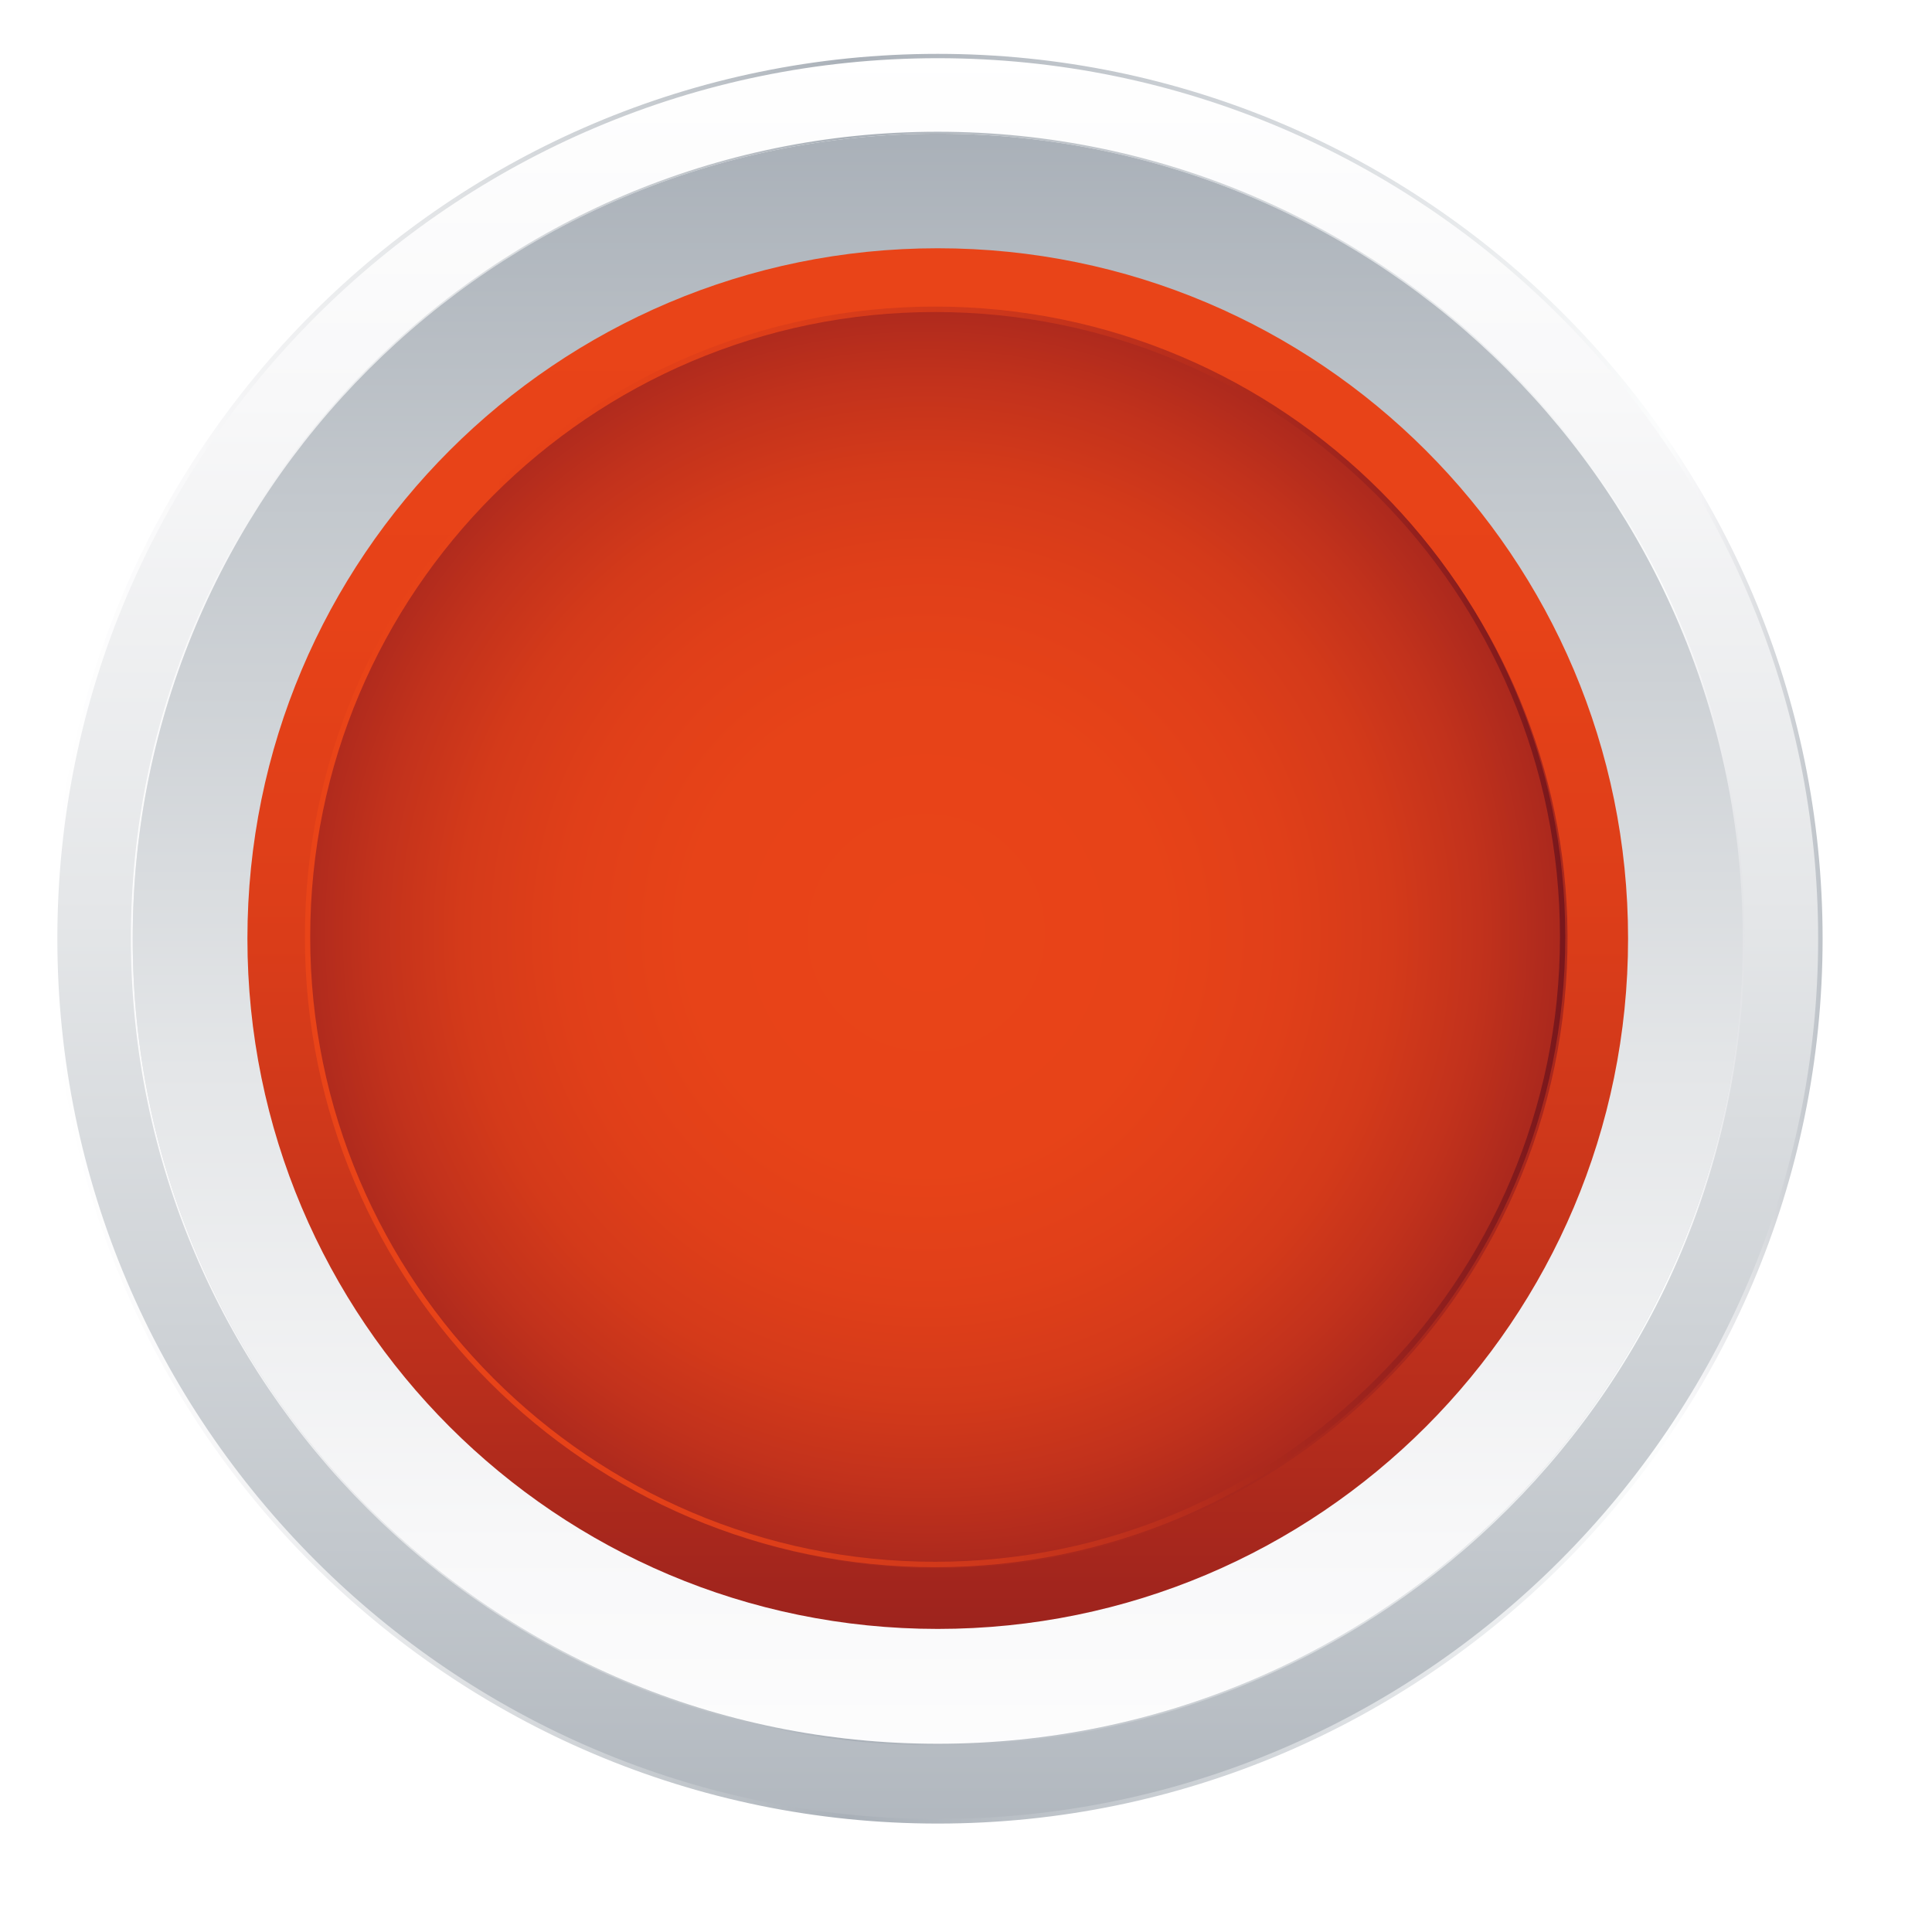
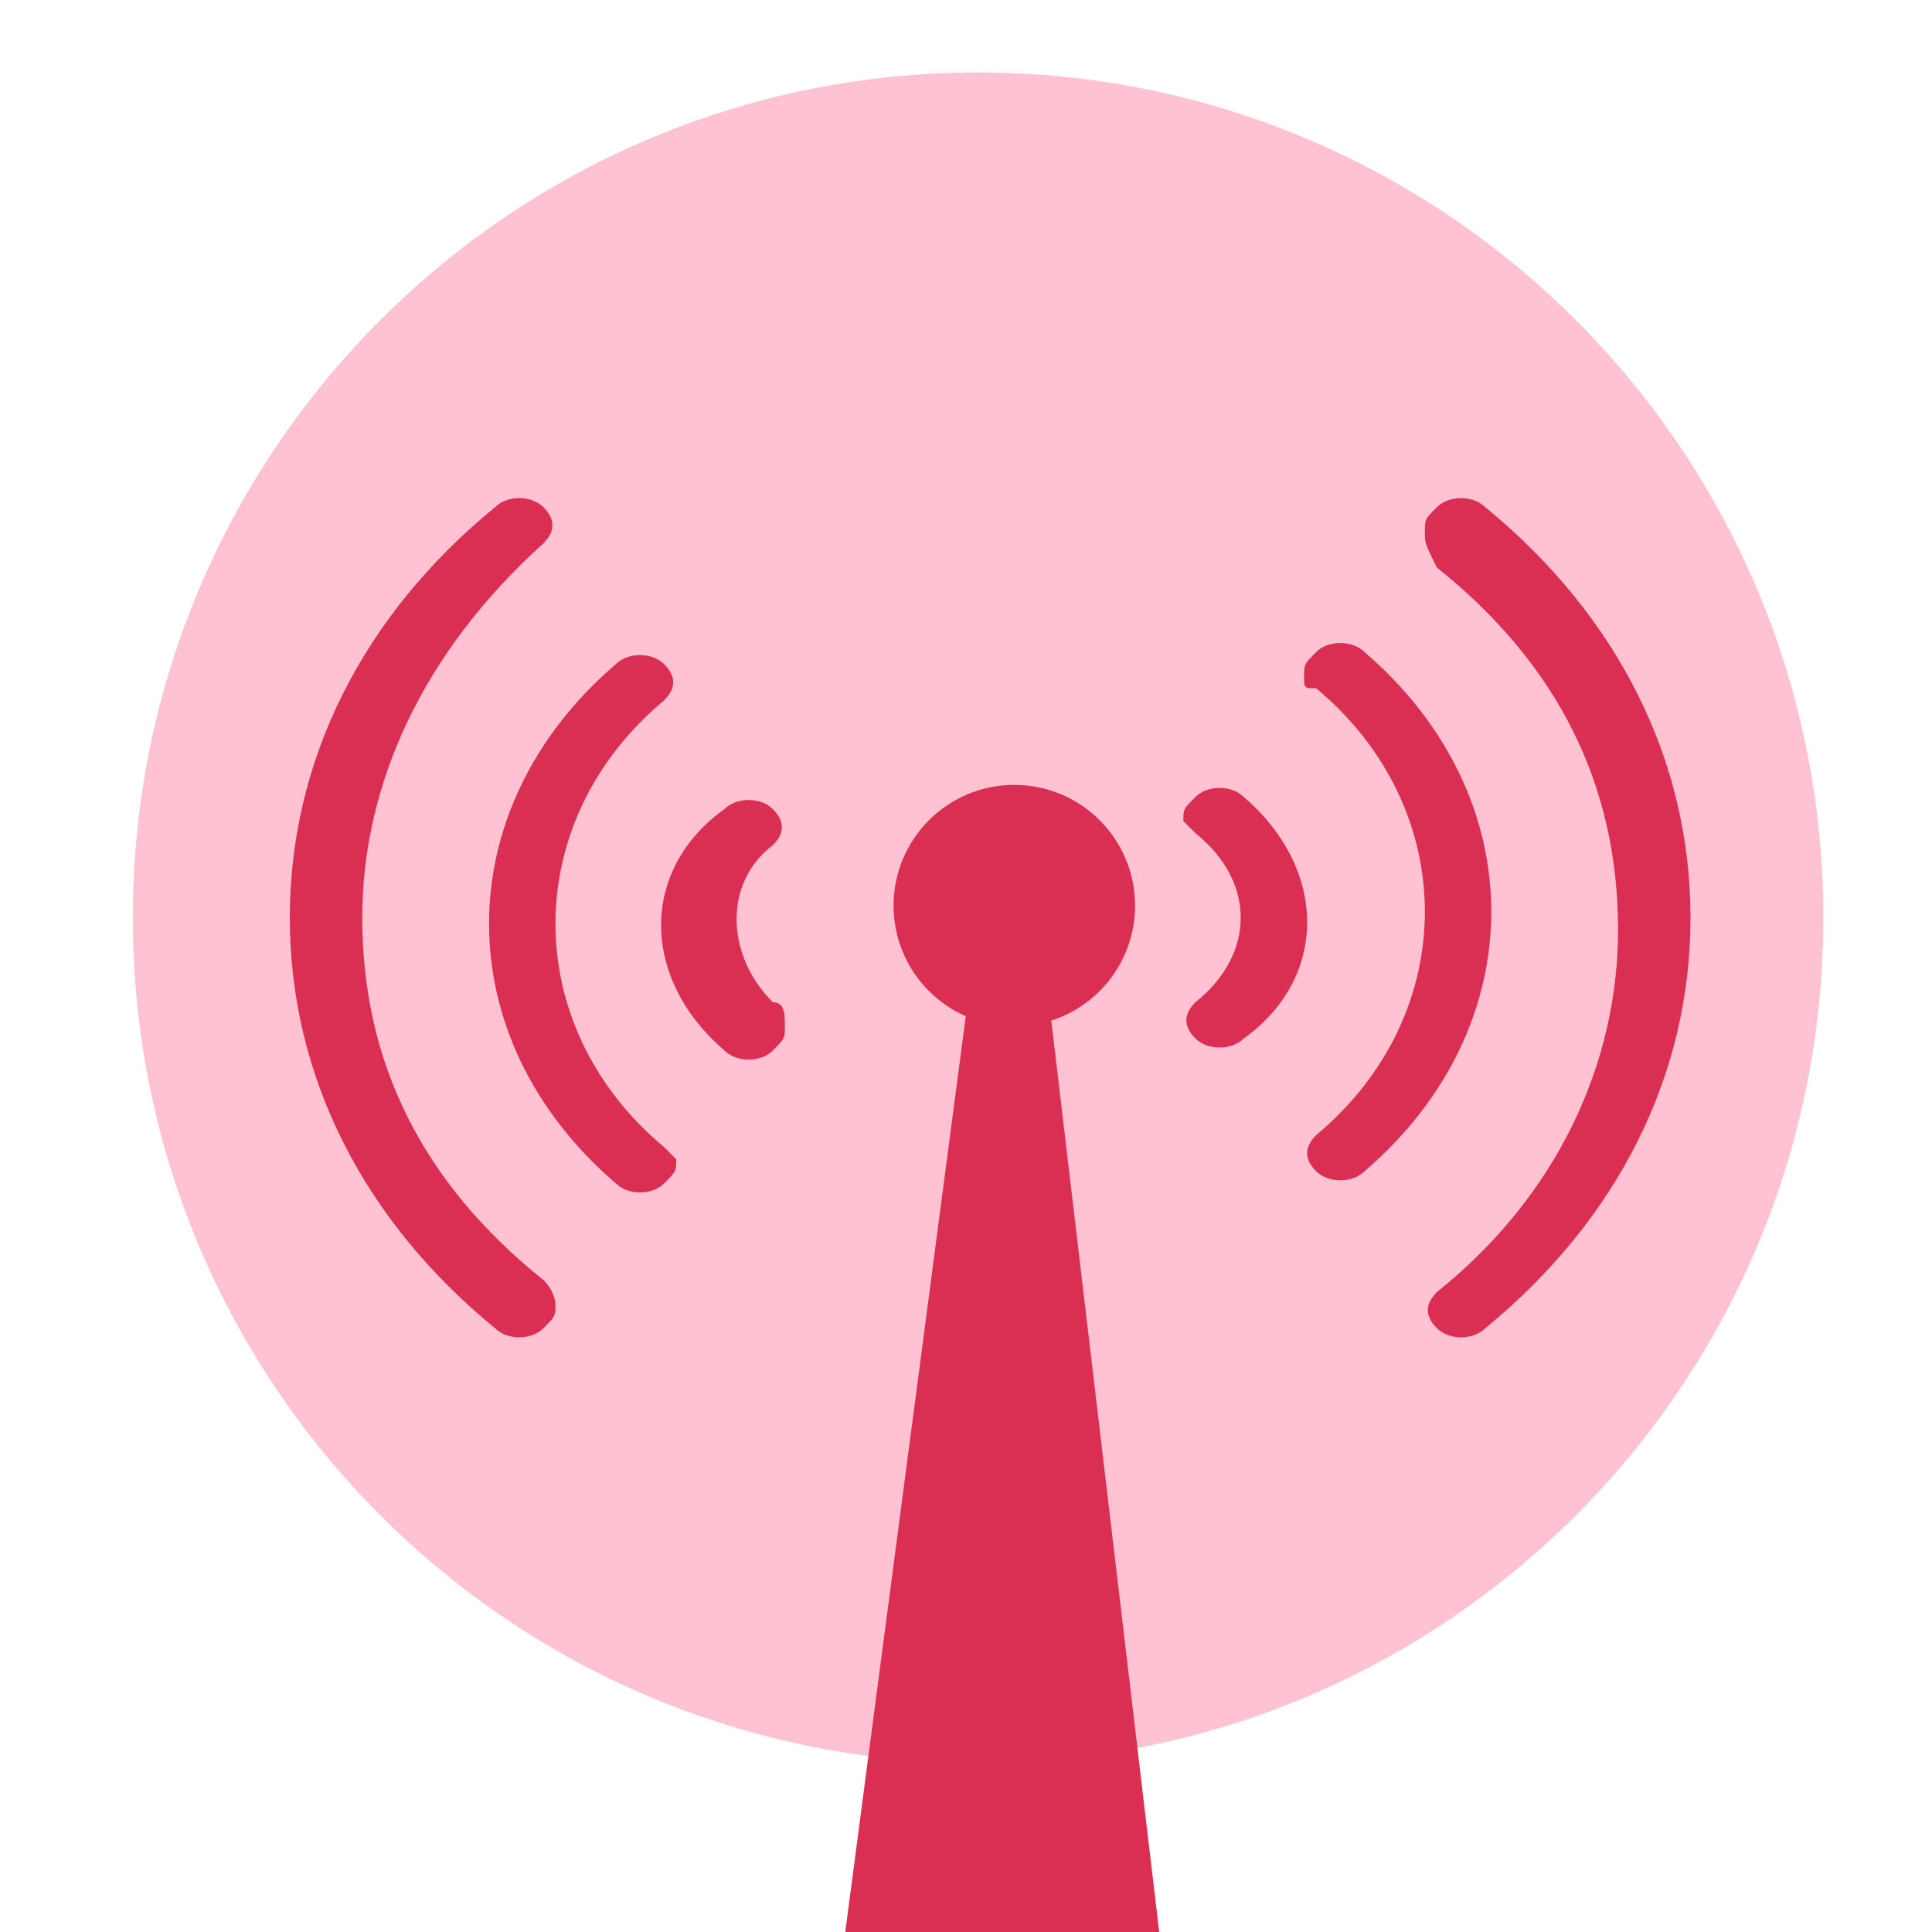
- <svg xmlns="http://www.w3.org/2000/svg" version="1.1" id="圖層_1" x="0px" y="0px" width="16px" height="16px" viewBox="0 0 16 16" enable-background="new 0 0 16 16" xml:space="preserve">
-   <g id="XMLID_190_">
-     <g id="XMLID_205_">
-       <g id="XMLID_208_">
-         <linearGradient id="XMLID_2_" gradientUnits="userSpaceOnUse" x1="4119.664" y1="-5948.595" x2="4119.664" y2="-6161.433" gradientTransform="matrix(0.0742 0 0 -0.0742 -297.9133 -440.9891)">
-           <stop offset="0" style="stop-color:#FFFFFF" />
-           <stop offset="0.184" style="stop-color:#F8F8F9" />
-           <stop offset="0.457" style="stop-color:#E4E6E8" />
-           <stop offset="0.784" style="stop-color:#C3C8CD" />
-           <stop offset="1" style="stop-color:#A9B0B8" />
-         </linearGradient>
-         <path id="XMLID_238_" fill="url(#XMLID_2_)" d="M7.766,0.468c-4.039,0-7.313,3.274-7.313,7.313c0,4.04,3.274,7.313,7.313,7.313     c4.039,0,7.313-3.273,7.313-7.313C15.079,3.742,11.805,0.468,7.766,0.468z M7.766,14.441c-3.683,0-6.667-2.985-6.667-6.668     s2.985-6.667,6.667-6.667c3.683,0,6.667,2.984,6.667,6.667S11.449,14.441,7.766,14.441z" />
-         <linearGradient id="XMLID_3_" gradientUnits="userSpaceOnUse" x1="4020.898" y1="-6048.012" x2="4218.422" y2="-6048.012" gradientTransform="matrix(0.0742 0 0 -0.0742 -297.9133 -440.9891)">
-           <stop offset="0" style="stop-color:#FFFFFF" />
-           <stop offset="0.083" style="stop-color:#F8F8F9" />
-           <stop offset="0.206" style="stop-color:#E4E6E8" />
-           <stop offset="0.353" style="stop-color:#C3C8CD" />
-           <stop offset="0.45" style="stop-color:#A9B0B8" />
-           <stop offset="0.911" style="stop-color:#FCFDFD" />
-           <stop offset="0.931" style="stop-color:#F4F4F6" />
-           <stop offset="0.965" style="stop-color:#DCDEE1" />
-           <stop offset="1" style="stop-color:#BEC3C9" />
-         </linearGradient>
-         <path id="XMLID_210_" fill="url(#XMLID_3_)" d="M7.766,15.102c-4.039,0-7.328-3.289-7.328-7.328s3.289-7.328,7.328-7.328     c4.039,0,7.328,3.289,7.328,7.328S11.805,15.102,7.766,15.102z M7.766,0.482c-4.017,0-7.291,3.274-7.291,7.291     s3.274,7.291,7.291,7.291c4.017,0,7.291-3.274,7.291-7.291S11.79,0.482,7.766,0.482z M7.766,14.455     c-3.683,0-6.682-2.999-6.682-6.682s3-6.682,6.682-6.682c3.683,0,6.682,3,6.682,6.682S11.456,14.455,7.766,14.455z M7.766,1.128     c-3.667,0-6.645,2.985-6.645,6.645s2.985,6.645,6.645,6.645c3.66,0,6.645-2.984,6.645-6.645S11.434,1.128,7.766,1.128z" />
+ <svg xmlns="http://www.w3.org/2000/svg" version="1.1" id="圖層_1" x="0px" y="0px" viewBox="0 0 16 16" style="enable-background:new 0 0 16 16;" xml:space="preserve">
+   <style type="text/css">
+ 	.st0{fill:#FFC2D2;}
+ 	.st1{fill:#DB2E53;}
+ </style>
+   <circle class="st0" cx="8.1" cy="7.6" r="7" />
+   <g>
+     <path class="st1" d="M8.7,8.4c0,0-0.1-0.1-0.2-0.1H8.4h0H8.2c-0.1,0-0.2,0-0.2,0.1l-1,7.6c-0.1,0.1,0,0.2,0.2,0.2h1.1h0h1.1   c0.1,0,0.2-0.1,0.2-0.2L8.7,8.4z" />
+     <circle class="st1" cx="8.4" cy="7.5" r="1" />
+   </g>
+   <g>
+     <g>
+       <g>
+         <g>
+           <path class="st1" d="M6.5,8.5c0,0.1,0,0.1-0.1,0.2c-0.1,0.1-0.3,0.1-0.4,0c-0.7-0.6-0.7-1.5,0-2c0.1-0.1,0.3-0.1,0.4,0      c0.1,0.1,0.1,0.2,0,0.3C6,7.3,6,7.9,6.4,8.3C6.5,8.3,6.5,8.4,6.5,8.5z" />
+         </g>
+         <g>
+           <path class="st1" d="M4.6,10.8c0,0.1,0,0.1-0.1,0.2c-0.1,0.1-0.3,0.1-0.4,0c-1.1-0.9-1.7-2.1-1.7-3.4c0-1.3,0.6-2.5,1.7-3.4      c0.1-0.1,0.3-0.1,0.4,0c0.1,0.1,0.1,0.2,0,0.3C3.5,5.4,3,6.5,3,7.6c0,0,0,0,0,0c0,1.2,0.5,2.2,1.5,3C4.6,10.7,4.6,10.8,4.6,10.8      z" />
+         </g>
+         <g>
+           <path class="st1" d="M5.6,9.6c0,0.1,0,0.1-0.1,0.2c-0.1,0.1-0.3,0.1-0.4,0c-1.4-1.2-1.4-3.1,0-4.3c0.1-0.1,0.3-0.1,0.4,0      c0.1,0.1,0.1,0.2,0,0.3c-1.2,1-1.2,2.7,0,3.7C5.5,9.5,5.6,9.6,5.6,9.6z" />
+         </g>
      </g>
-       <linearGradient id="XMLID_4_" gradientUnits="userSpaceOnUse" x1="4119.664" y1="-5948.589" x2="4119.664" y2="-6161.439" gradientTransform="matrix(0.0742 0 0 -0.0742 -297.9133 -440.9891)">
-         <stop offset="0" style="stop-color:#FFFFFF" />
-         <stop offset="0.184" style="stop-color:#F8F8F9" />
-         <stop offset="0.457" style="stop-color:#E4E6E8" />
-         <stop offset="0.784" style="stop-color:#C3C8CD" />
-         <stop offset="1" style="stop-color:#A9B0B8" />
-       </linearGradient>
-       <circle id="XMLID_207_" fill="url(#XMLID_4_)" cx="7.766" cy="7.774" r="6.667" />
-       <linearGradient id="XMLID_5_" gradientUnits="userSpaceOnUse" x1="4119.664" y1="-5957.366" x2="4119.664" y2="-6151.43" gradientTransform="matrix(0.0742 0 0 -0.0742 -297.9133 -440.9891)">
-         <stop offset="0" style="stop-color:#A9B0B8" />
-         <stop offset="0.216" style="stop-color:#C3C8CD" />
-         <stop offset="0.543" style="stop-color:#E4E6E8" />
-         <stop offset="0.816" style="stop-color:#F8F8F9" />
-         <stop offset="1" style="stop-color:#FFFFFF" />
-       </linearGradient>
-       <circle id="XMLID_206_" fill="url(#XMLID_5_)" cx="7.766" cy="7.774" r="6.667" />
    </g>
-     <g id="XMLID_192_">
-       <g id="XMLID_194_">
-         <g id="XMLID_199_">
-           <linearGradient id="XMLID_6_" gradientUnits="userSpaceOnUse" x1="4119.66" y1="-5975.473" x2="4119.66" y2="-6153.611" gradientTransform="matrix(0.0742 0 0 -0.0742 -297.9133 -440.9891)">
-             <stop offset="0" style="stop-color:#E94418" />
-             <stop offset="0.206" style="stop-color:#E74218" />
-             <stop offset="0.382" style="stop-color:#DD3E19" />
-             <stop offset="0.547" style="stop-color:#CD371B" />
-             <stop offset="0.704" style="stop-color:#B62D1C" />
-             <stop offset="0.856" style="stop-color:#9A221D" />
-             <stop offset="1" style="stop-color:#79171C" />
-           </linearGradient>
-           <circle id="XMLID_204_" fill="url(#XMLID_6_)" cx="7.766" cy="7.773" r="5.717" />
-           <radialGradient id="XMLID_7_" cx="4607.36" cy="-6689.102" r="94.433" gradientTransform="matrix(0.0661 0 0 -0.0661 -296.8748 -434.4284)" gradientUnits="userSpaceOnUse">
-             <stop offset="0" style="stop-color:#E94418" />
-             <stop offset="0.315" style="stop-color:#E74318" />
-             <stop offset="0.483" style="stop-color:#E03F19" />
-             <stop offset="0.618" style="stop-color:#D43A1A" />
-             <stop offset="0.733" style="stop-color:#C2321C" />
-             <stop offset="0.838" style="stop-color:#AC291D" />
-             <stop offset="0.932" style="stop-color:#911E1D" />
-             <stop offset="1" style="stop-color:#79171C" />
-           </radialGradient>
-           <path id="XMLID_203_" fill="url(#XMLID_7_)" d="M12.979,7.603c0.096,3.015-2.369,5.472-5.383,5.384      c-2.732-0.09-4.952-2.31-5.041-5.042C2.458,4.93,4.922,2.472,7.937,2.562C10.669,2.65,12.889,4.878,12.979,7.603z" />
+     <g>
+       <g>
+         <g>
+           <path class="st1" d="M9.8,6.8c0-0.1,0-0.1,0.1-0.2c0.1-0.1,0.3-0.1,0.4,0c0.7,0.6,0.7,1.5,0,2c-0.1,0.1-0.3,0.1-0.4,0      c-0.1-0.1-0.1-0.2,0-0.3c0.5-0.4,0.5-1,0-1.4C9.9,6.9,9.8,6.8,9.8,6.8z" />
        </g>
-         <g id="XMLID_195_">
-           <linearGradient id="XMLID_8_" gradientUnits="userSpaceOnUse" x1="4049.023" y1="-6047.816" x2="4189.703" y2="-6047.816" gradientTransform="matrix(0.0742 0 0 -0.0742 -297.9133 -440.9891)">
-             <stop offset="0" style="stop-color:#E94418" />
-             <stop offset="0.206" style="stop-color:#E74218" />
-             <stop offset="0.382" style="stop-color:#DD3E19" />
-             <stop offset="0.547" style="stop-color:#CD371B" />
-             <stop offset="0.704" style="stop-color:#B62D1C" />
-             <stop offset="0.856" style="stop-color:#9A221D" />
-             <stop offset="1" style="stop-color:#79171C" />
-           </linearGradient>
-           <path id="XMLID_196_" fill="url(#XMLID_8_)" d="M7.744,12.979c-2.873,0-5.219-2.339-5.219-5.22s2.339-5.22,5.219-5.22      c2.881,0,5.219,2.339,5.219,5.22S10.625,12.979,7.744,12.979z M7.744,2.584c-2.858,0-5.175,2.324-5.175,5.175      c0,2.851,2.324,5.175,5.175,5.175s5.175-2.324,5.175-5.175C12.919,4.908,10.603,2.584,7.744,2.584z" />
+         <g>
+           <path class="st1" d="M11.8,4.4c0-0.1,0-0.1,0.1-0.2c0.1-0.1,0.3-0.1,0.4,0c1.1,0.9,1.7,2.1,1.7,3.4c0,1.3-0.6,2.5-1.7,3.4      c-0.1,0.1-0.3,0.1-0.4,0c-0.1-0.1-0.1-0.2,0-0.3c1-0.8,1.5-1.9,1.5-3c0,0,0,0,0,0c0-1.2-0.5-2.2-1.5-3      C11.8,4.5,11.8,4.5,11.8,4.4z" />
+         </g>
+         <g>
+           <path class="st1" d="M10.8,5.6c0-0.1,0-0.1,0.1-0.2c0.1-0.1,0.3-0.1,0.4,0c1.4,1.2,1.4,3.1,0,4.3c-0.1,0.1-0.3,0.1-0.4,0      c-0.1-0.1-0.1-0.2,0-0.3c1.2-1,1.2-2.7,0-3.7C10.8,5.7,10.8,5.7,10.8,5.6z" />
        </g>
      </g>
    </g>
  </g>
</svg>
